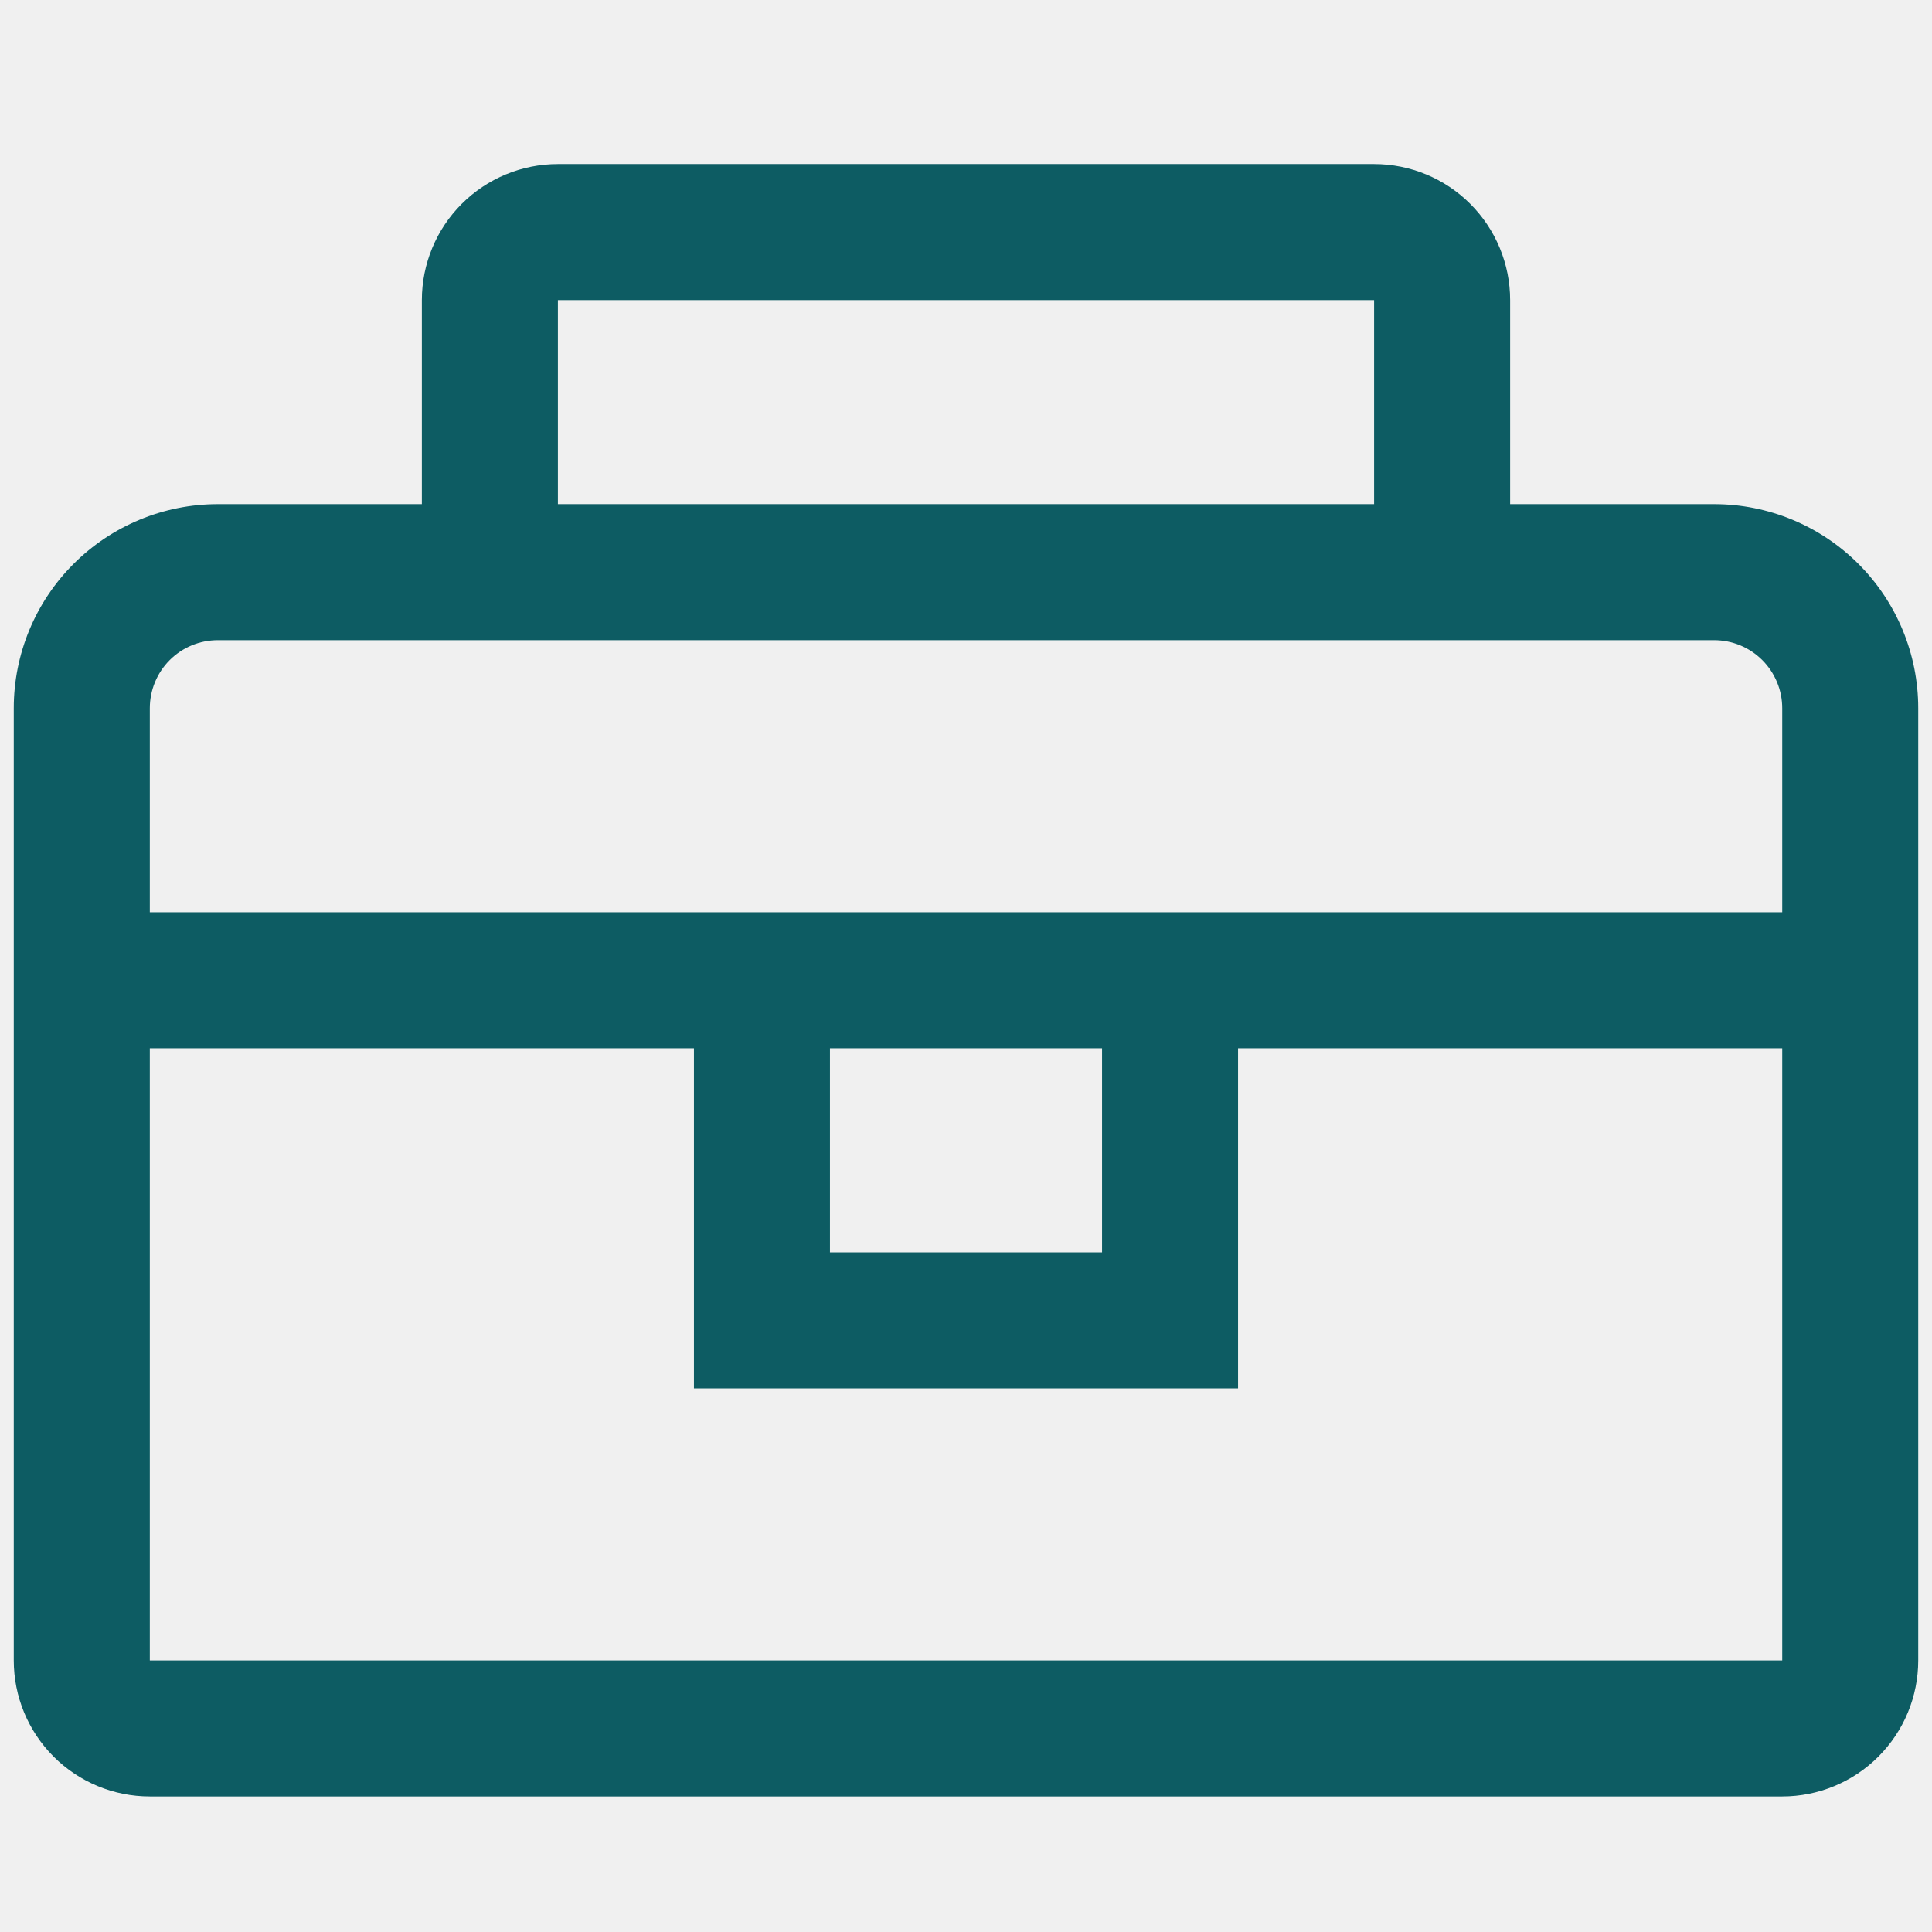
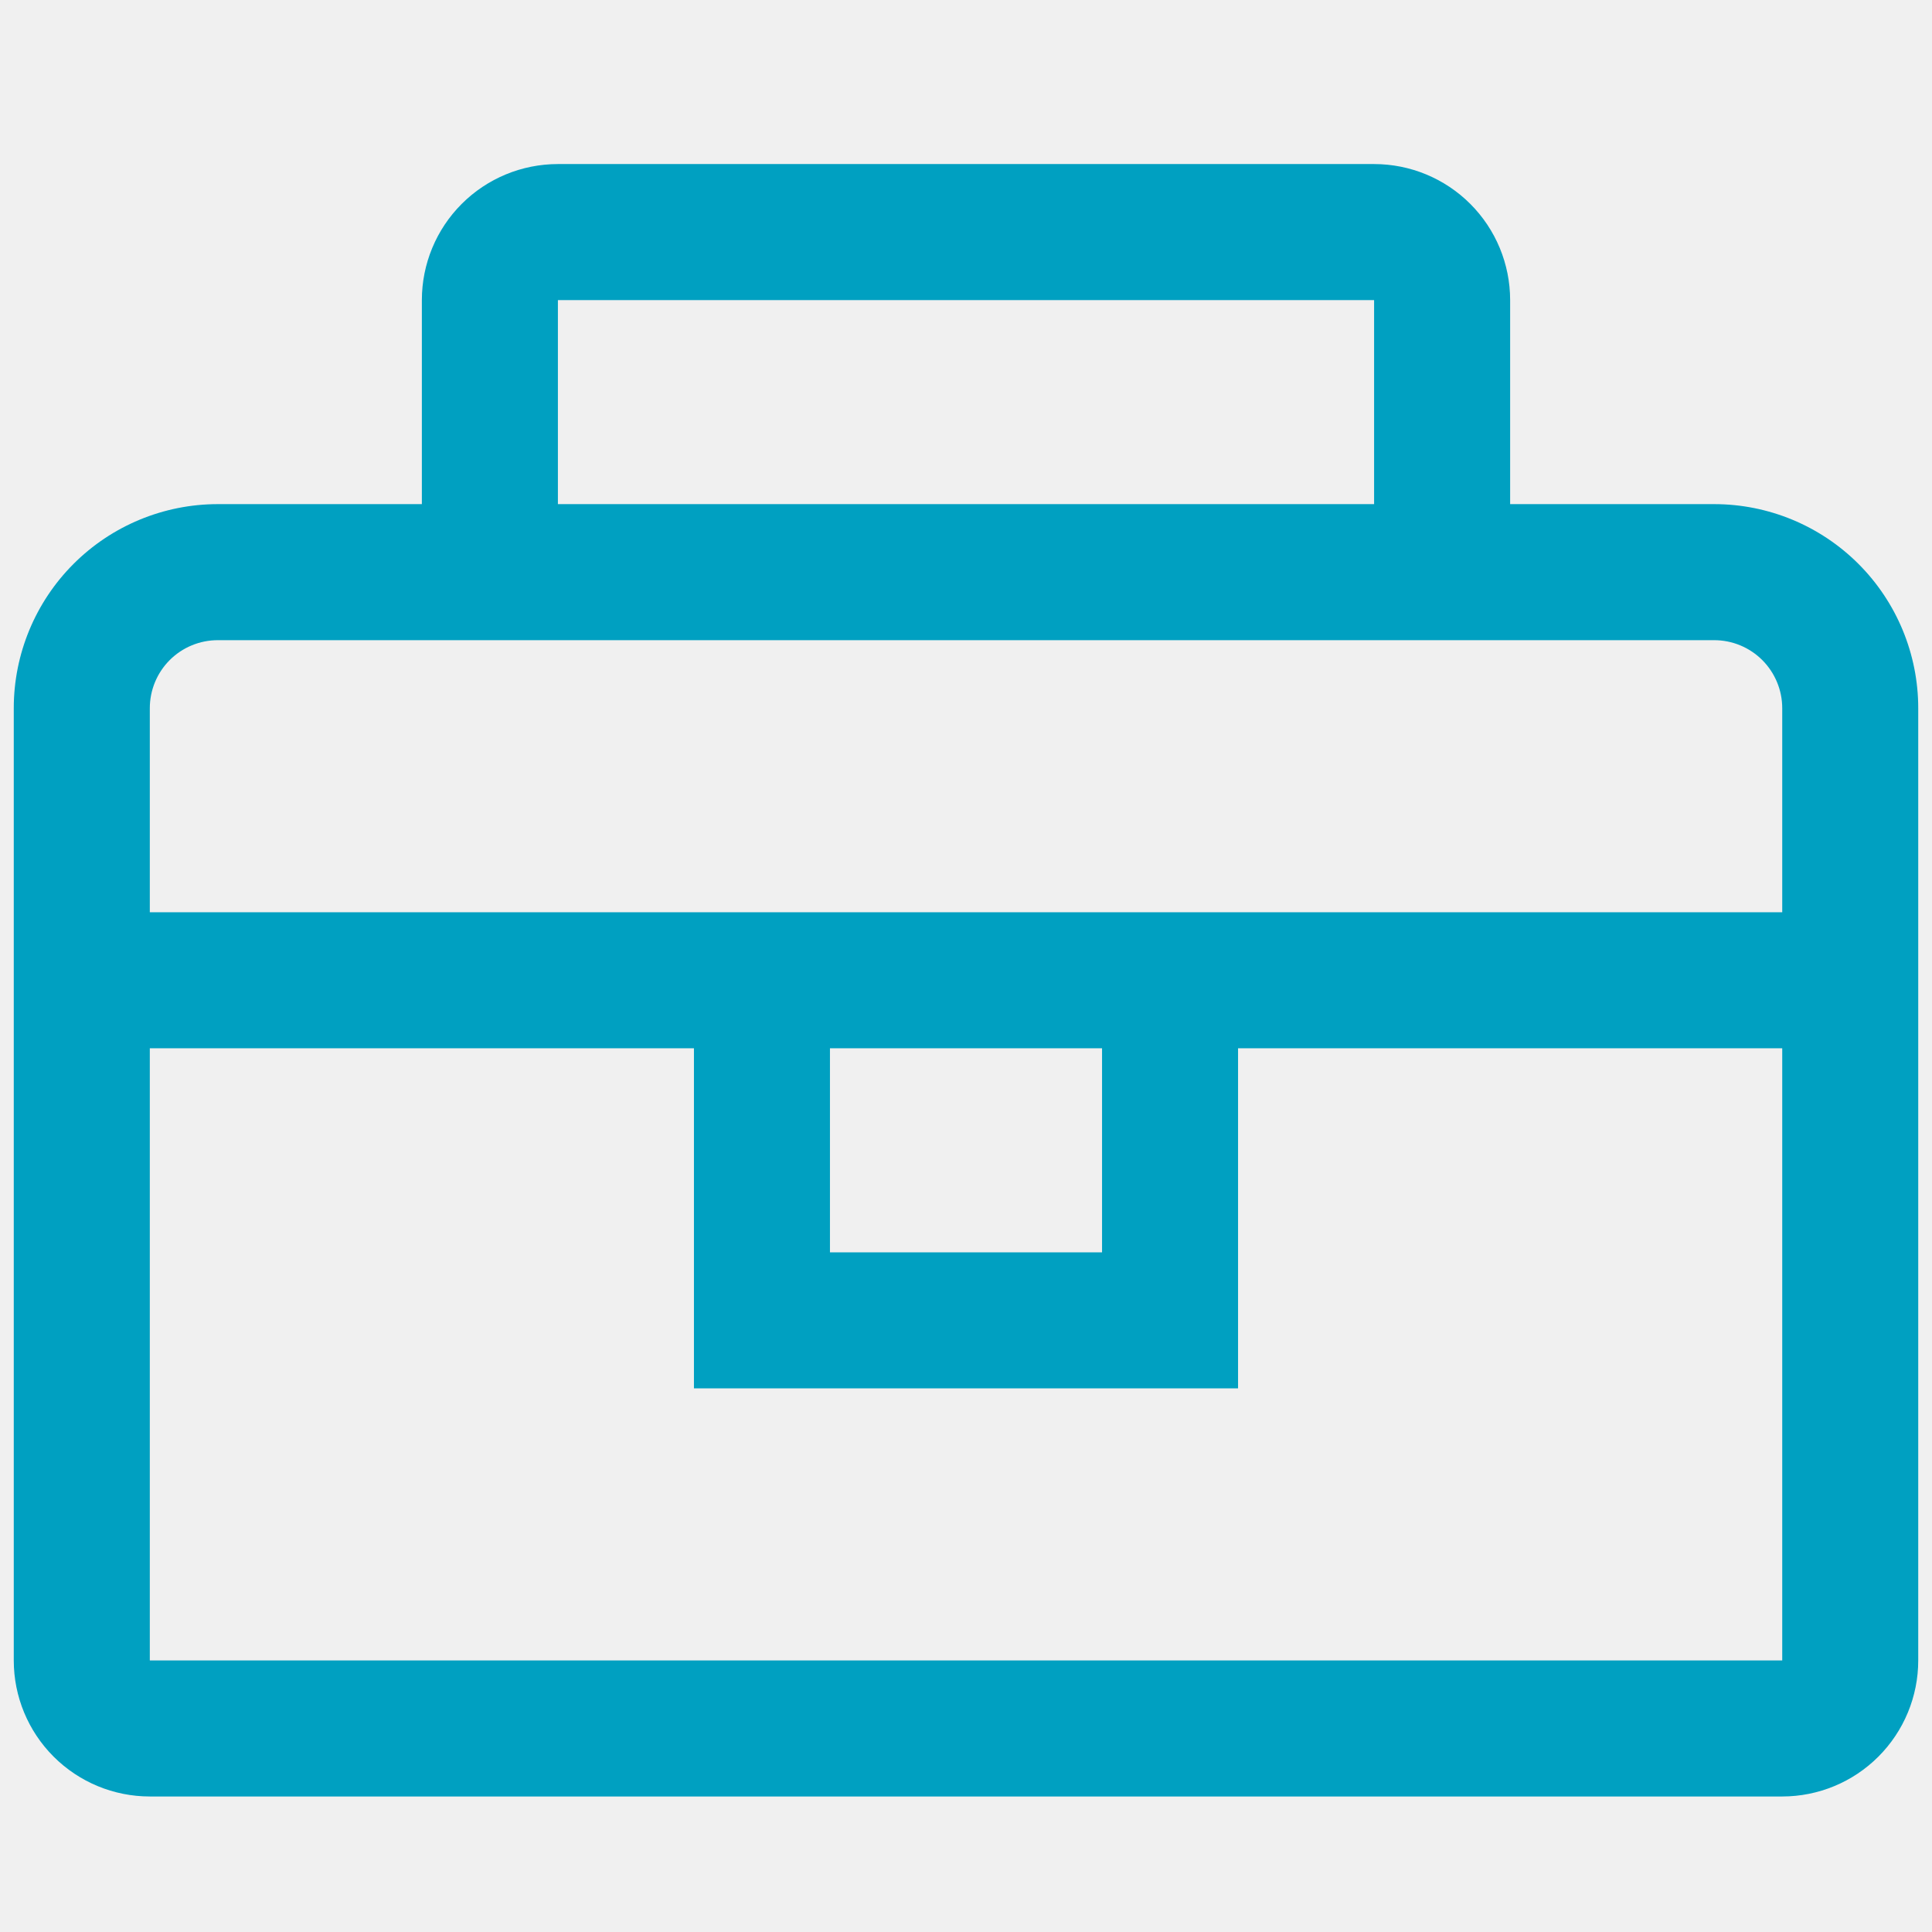
<svg xmlns="http://www.w3.org/2000/svg" width="48" height="48" viewBox="0 0 48 48" fill="none">
  <g clip-path="url(#clip0)">
-     <path d="M42.589 12.525H37.519V7.456C37.519 6.56 37.163 5.7 36.529 5.066C35.895 4.432 35.036 4.076 34.139 4.076H13.861C12.964 4.076 12.105 4.432 11.471 5.066C10.837 5.7 10.481 6.56 10.481 7.456V12.525H5.411C4.067 12.525 2.777 13.06 1.827 14.01C0.876 14.961 0.342 16.251 0.342 17.595V41.253C0.342 42.15 0.698 43.009 1.332 43.643C1.966 44.277 2.825 44.633 3.722 44.633H44.279C45.175 44.633 46.035 44.277 46.668 43.643C47.302 43.009 47.658 42.15 47.658 41.253V17.595C47.658 16.251 47.124 14.961 46.173 14.01C45.223 13.06 43.933 12.525 42.589 12.525ZM13.861 7.456H34.139V12.525H13.861V7.456ZM44.279 41.253H3.722V26.044H17.241V34.494H30.759V26.044H44.279V41.253ZM20.62 26.044H27.38V31.114H20.62V26.044ZM3.722 22.665V17.595C3.722 17.147 3.9 16.717 4.216 16.4C4.533 16.083 4.963 15.905 5.411 15.905H42.589C43.037 15.905 43.467 16.083 43.784 16.4C44.1 16.717 44.279 17.147 44.279 17.595V22.665H3.722Z" fill="#0D5C63" />
+     <path d="M42.589 12.525H37.519V7.456C37.519 6.56 37.163 5.7 36.529 5.066C35.895 4.432 35.036 4.076 34.139 4.076H13.861C12.964 4.076 12.105 4.432 11.471 5.066C10.837 5.7 10.481 6.56 10.481 7.456V12.525H5.411C4.067 12.525 2.777 13.06 1.827 14.01C0.876 14.961 0.342 16.251 0.342 17.595V41.253C0.342 42.15 0.698 43.009 1.332 43.643C1.966 44.277 2.825 44.633 3.722 44.633H44.279C45.175 44.633 46.035 44.277 46.668 43.643C47.302 43.009 47.658 42.15 47.658 41.253V17.595C47.658 16.251 47.124 14.961 46.173 14.01C45.223 13.06 43.933 12.525 42.589 12.525ZM13.861 7.456H34.139V12.525H13.861V7.456ZM44.279 41.253H3.722V26.044H17.241V34.494H30.759V26.044H44.279V41.253ZM20.62 26.044H27.38V31.114H20.62V26.044ZM3.722 22.665V17.595C3.722 17.147 3.9 16.717 4.216 16.4C4.533 16.083 4.963 15.905 5.411 15.905H42.589C43.037 15.905 43.467 16.083 43.784 16.4C44.1 16.717 44.279 17.147 44.279 17.595V22.665H3.722Z" fill="#00A0C1" />
  </g>
  <defs>
    <clipPath id="clip0">
      <rect width="48" height="40.709" fill="white" transform="translate(0 4)" />
    </clipPath>
  </defs>
</svg>
